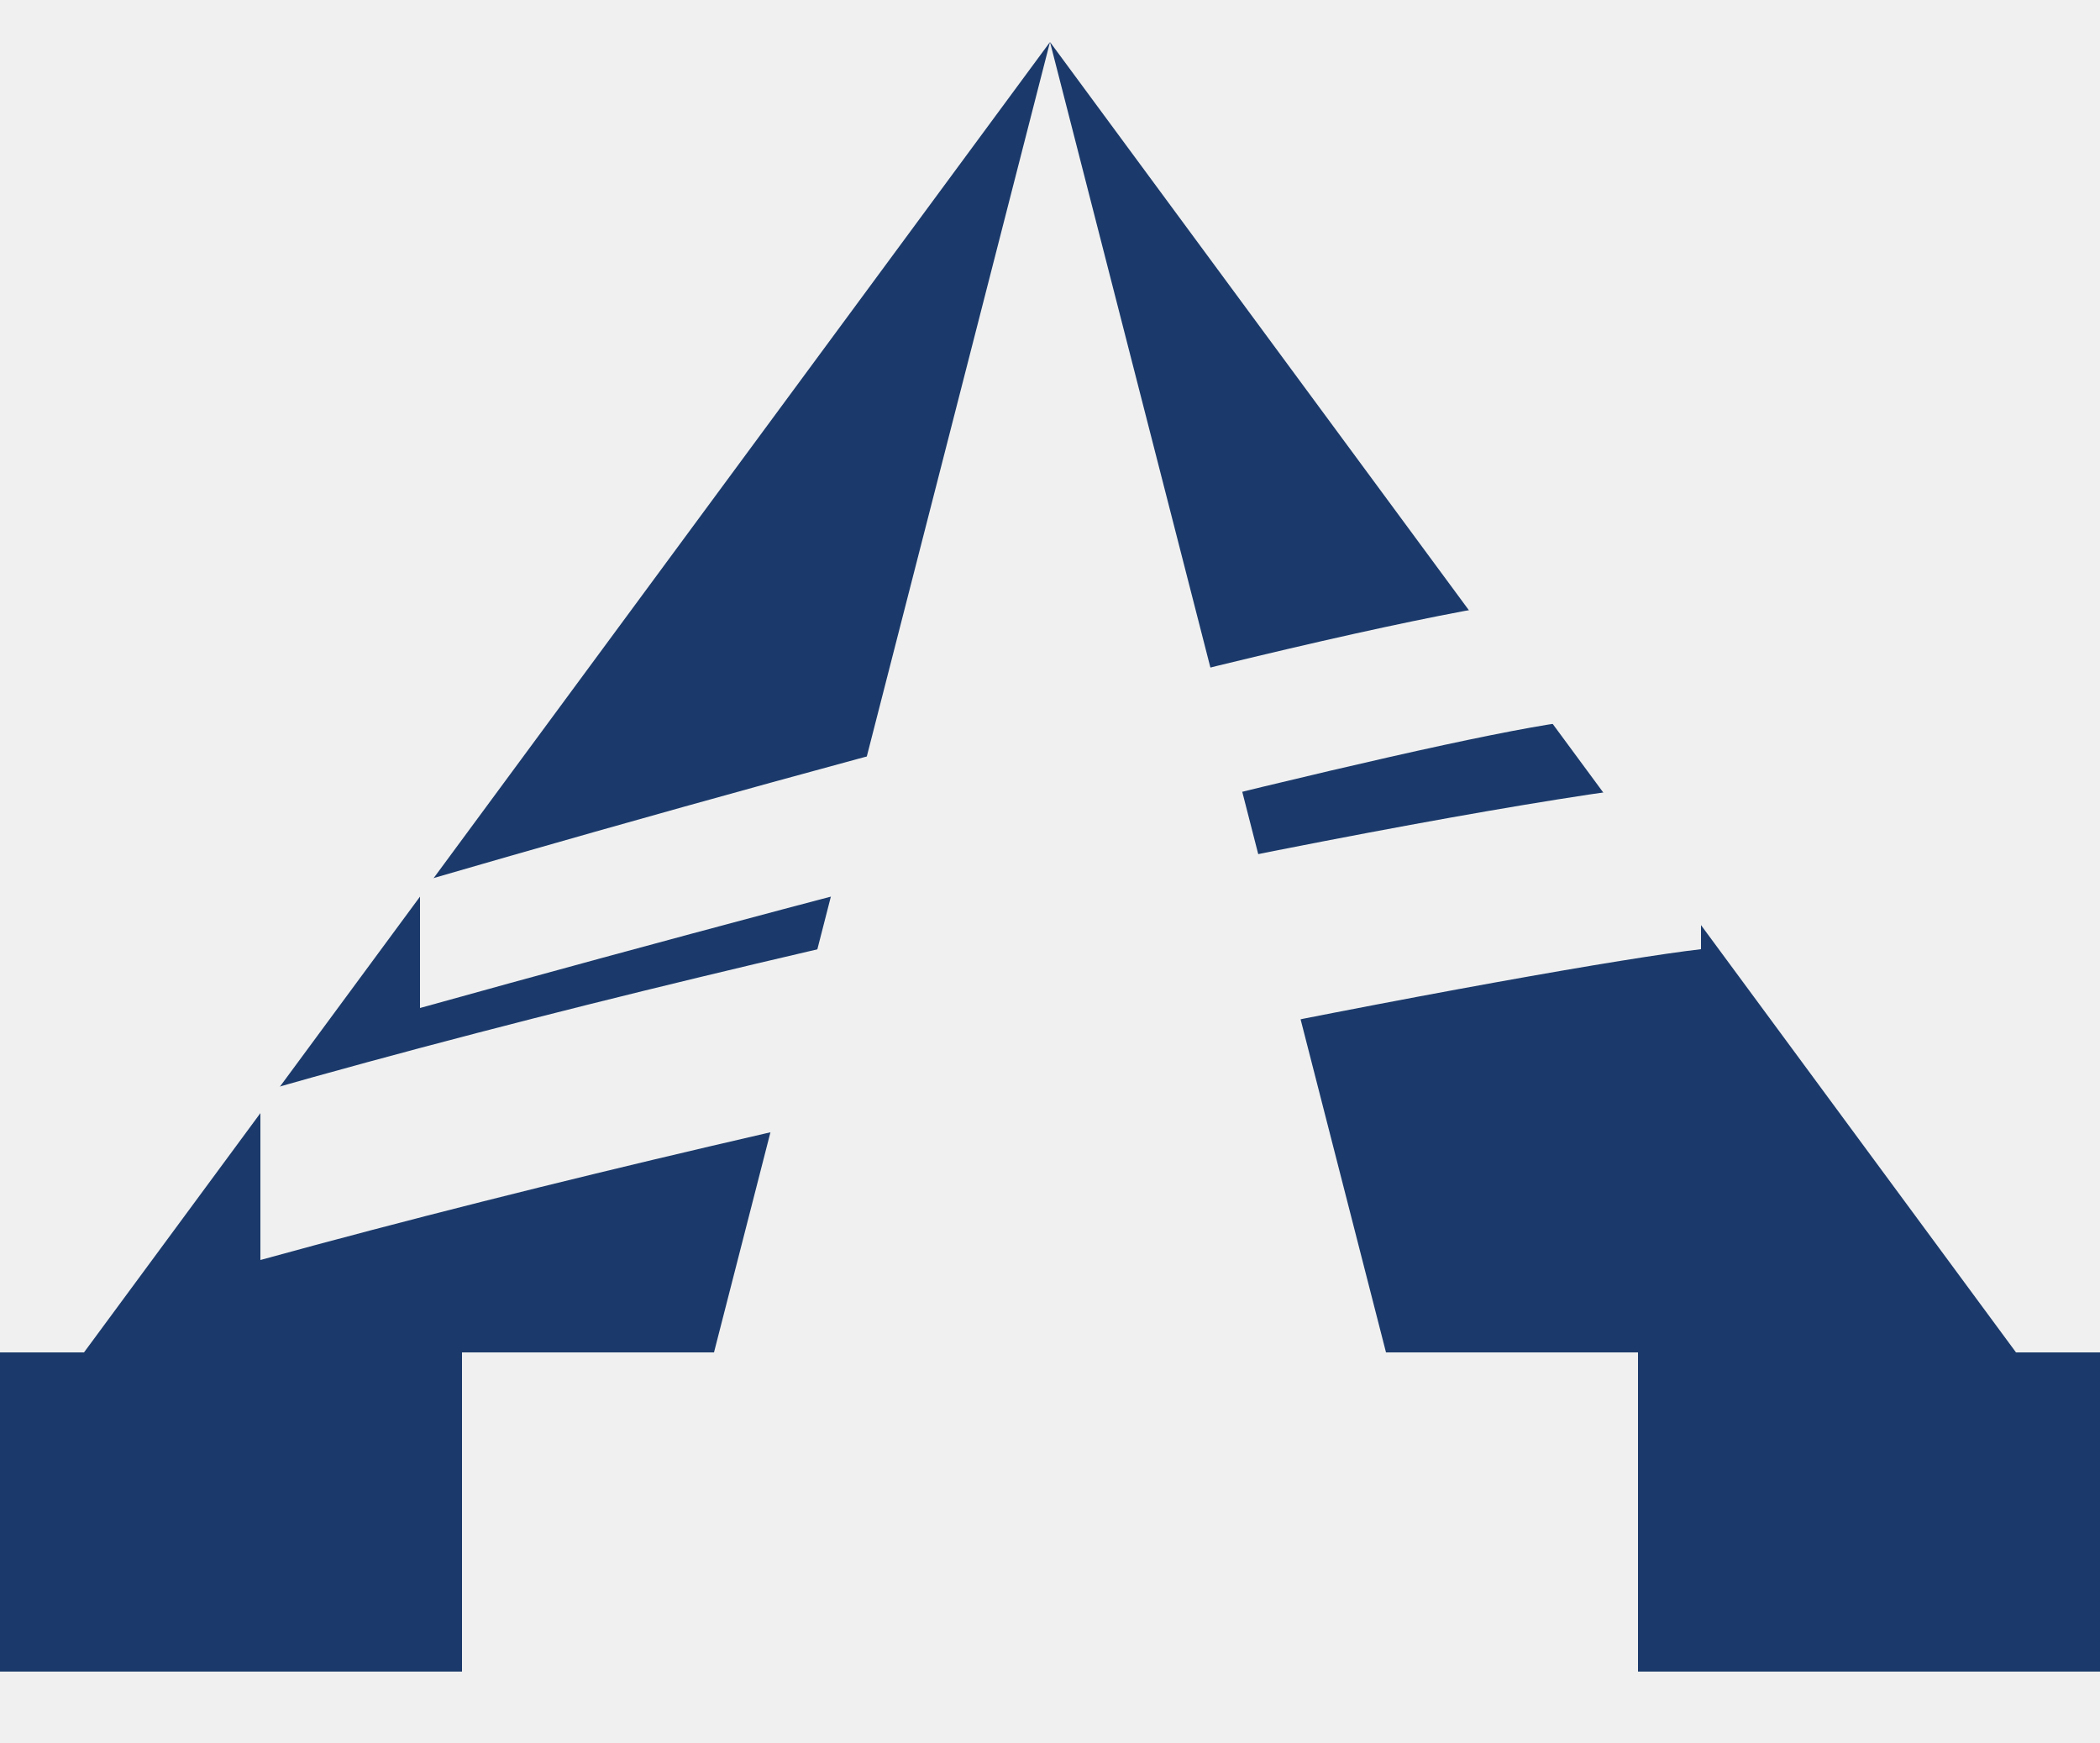
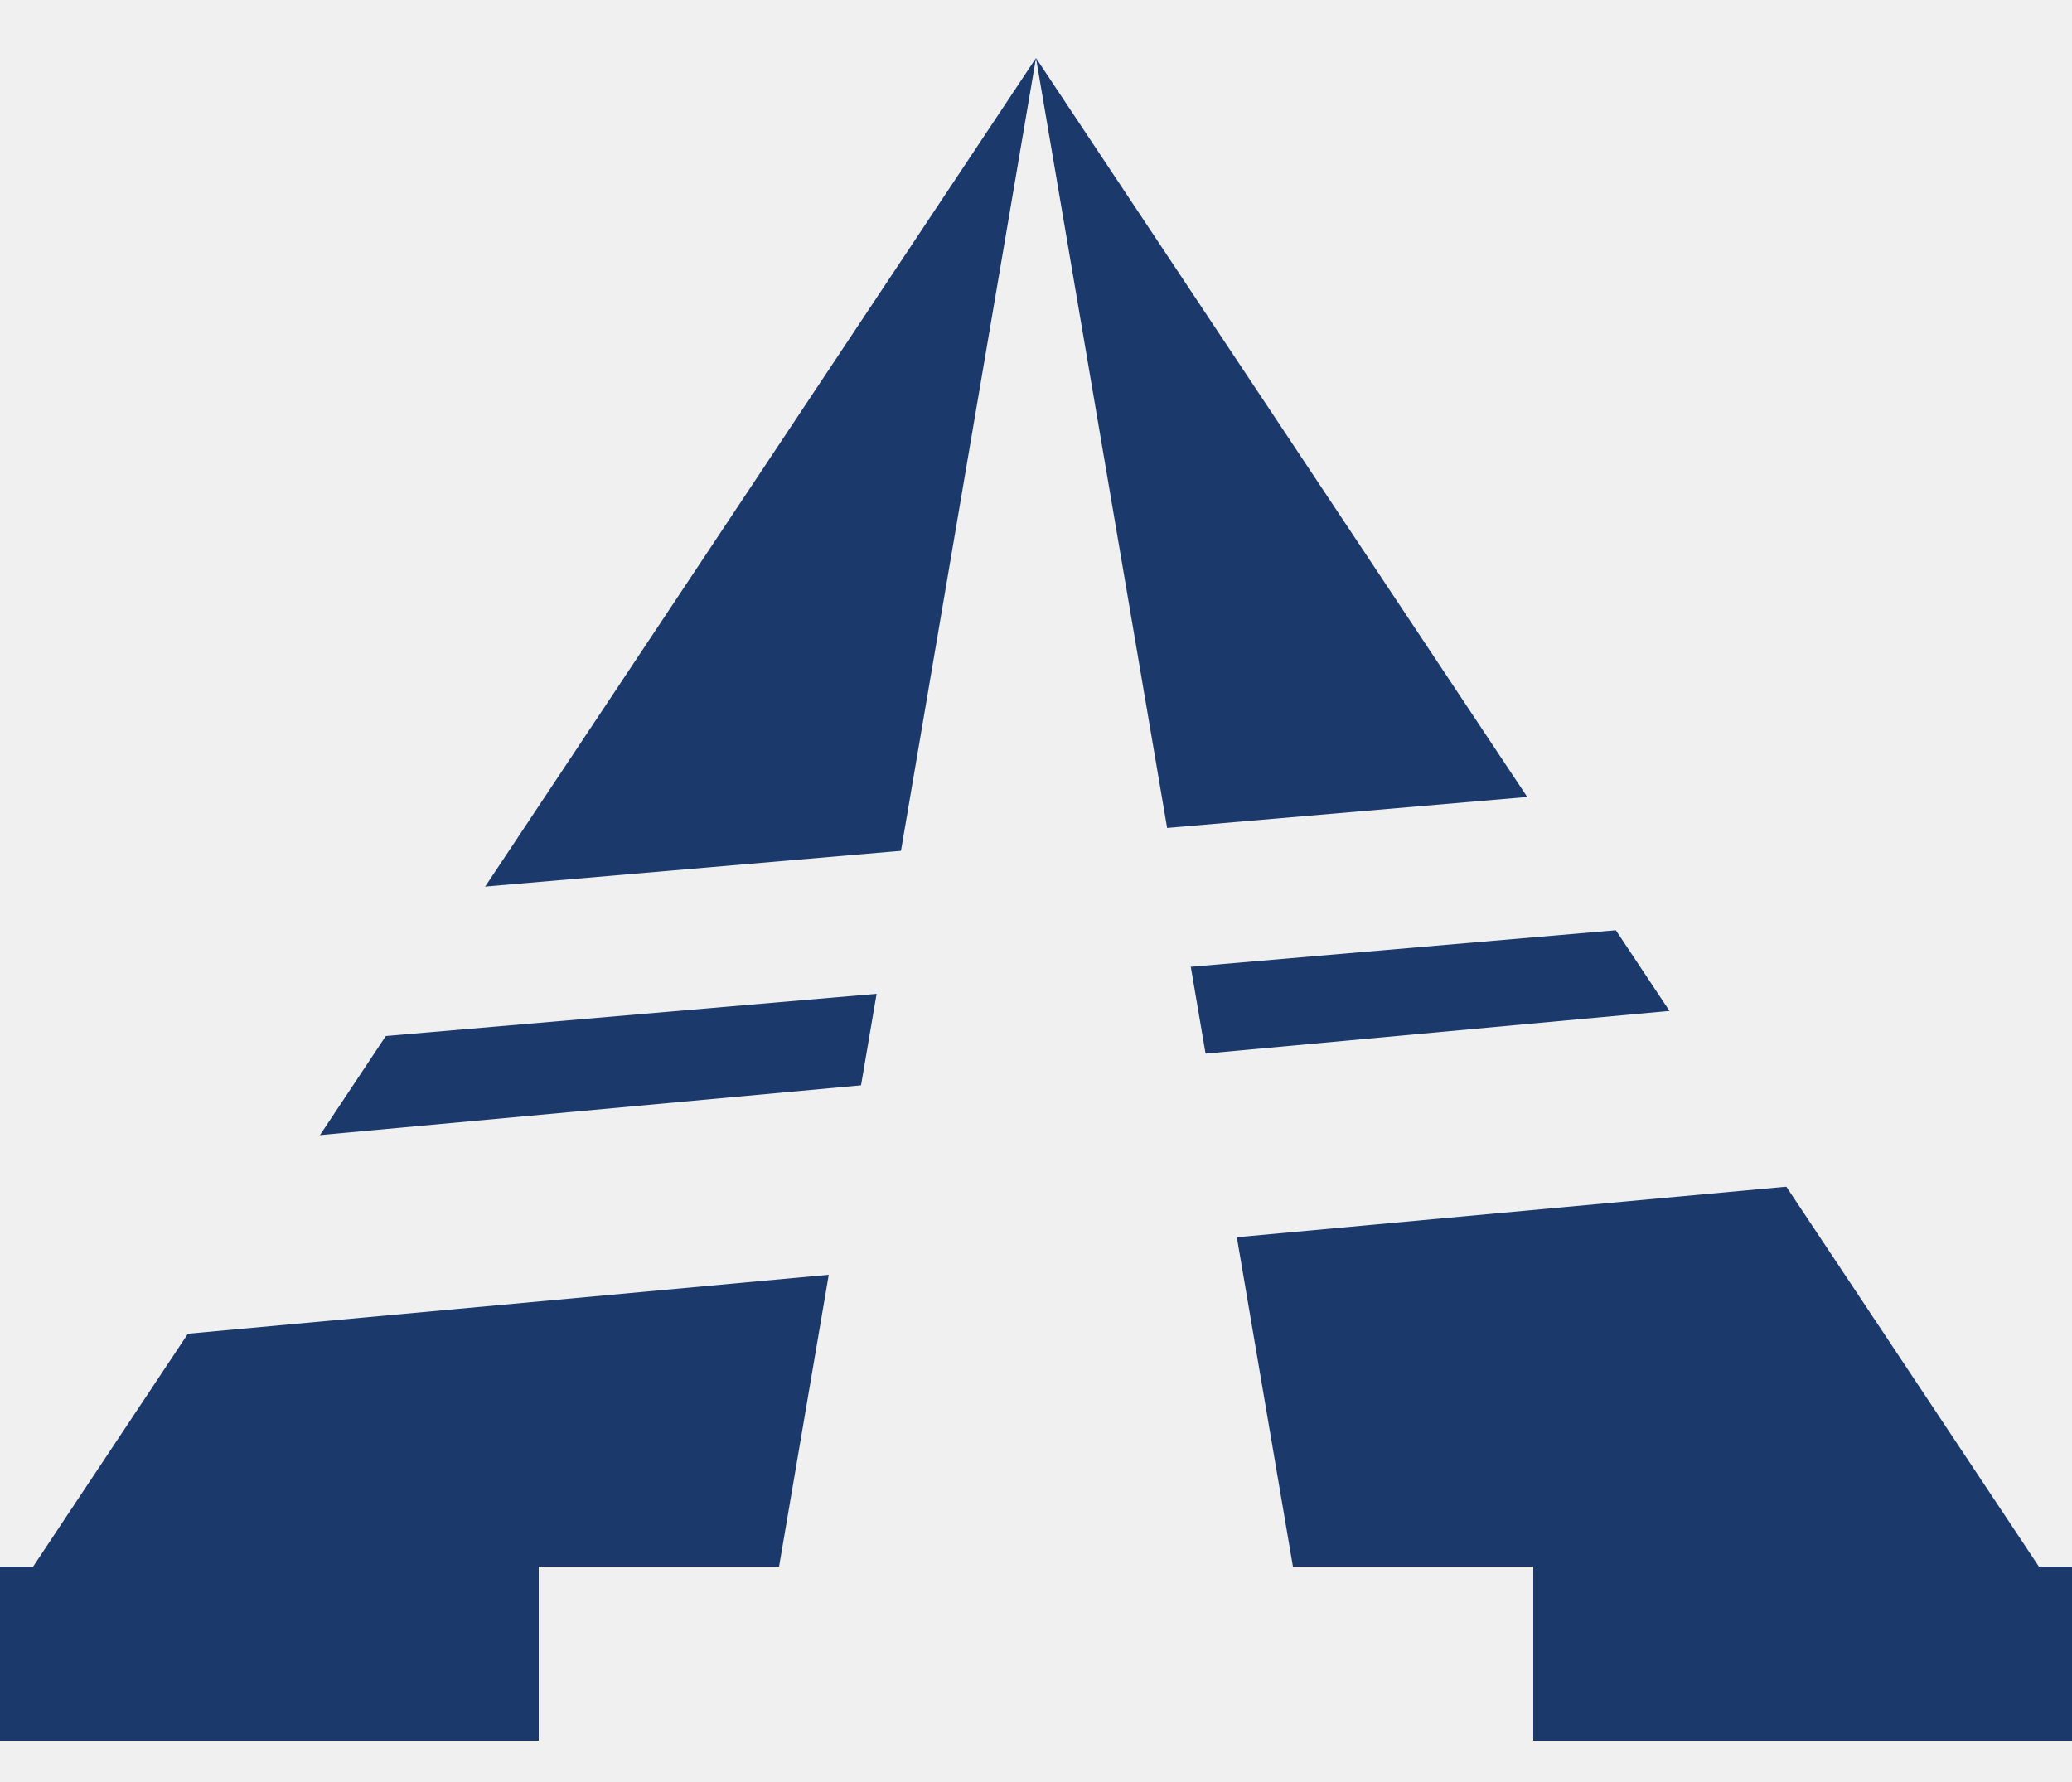
- <svg xmlns="http://www.w3.org/2000/svg" viewBox="0 0 500 415">
+ <svg xmlns="http://www.w3.org/2000/svg" viewBox="0 0 500 430">
  <defs>
-     <mask id="ea-navy-mask">
-       <rect width="500" height="415" fill="white" />
-       <path d="M100,210 C210,178 335,145 372,142 L372,172 C337,177 215,208 100,240 Z" fill="black" />
-       <path d="M62,260 C195,222 368,188 405,186 L405,226 C370,230 200,262 62,300 Z" fill="black" />
+     <mask id="ea-mask">
+       <rect width="500" height="430" fill="white" />
+       <polygon points="0,224 500,181 500,215 0,258" fill="black" />
+       <polygon points="0,281 500,235 500,280 0,326" fill="black" />
    </mask>
  </defs>
-   <path d="M250,10 L20,322 L0,322 L0,398 L110,398 L110,322 L170,322 Z" fill="#1B3A6B" mask="url(#ea-navy-mask)" />
-   <path d="M250,10 L330,322 L390,322 L390,398 L500,398 L500,322 L480,322 Z" fill="#1B3A6B" mask="url(#ea-navy-mask)" />
+   <path d="M250,14 L8,378 L0,378 L0,420 L130,420 L130,378 L188,378 Z" fill="#1B3A6B" mask="url(#ea-mask)" />
+   <path d="M250,14 L492,378 L500,378 L500,420 L370,420 L370,378 L312,378 Z" fill="#1B3A6B" mask="url(#ea-mask)" />
</svg>
